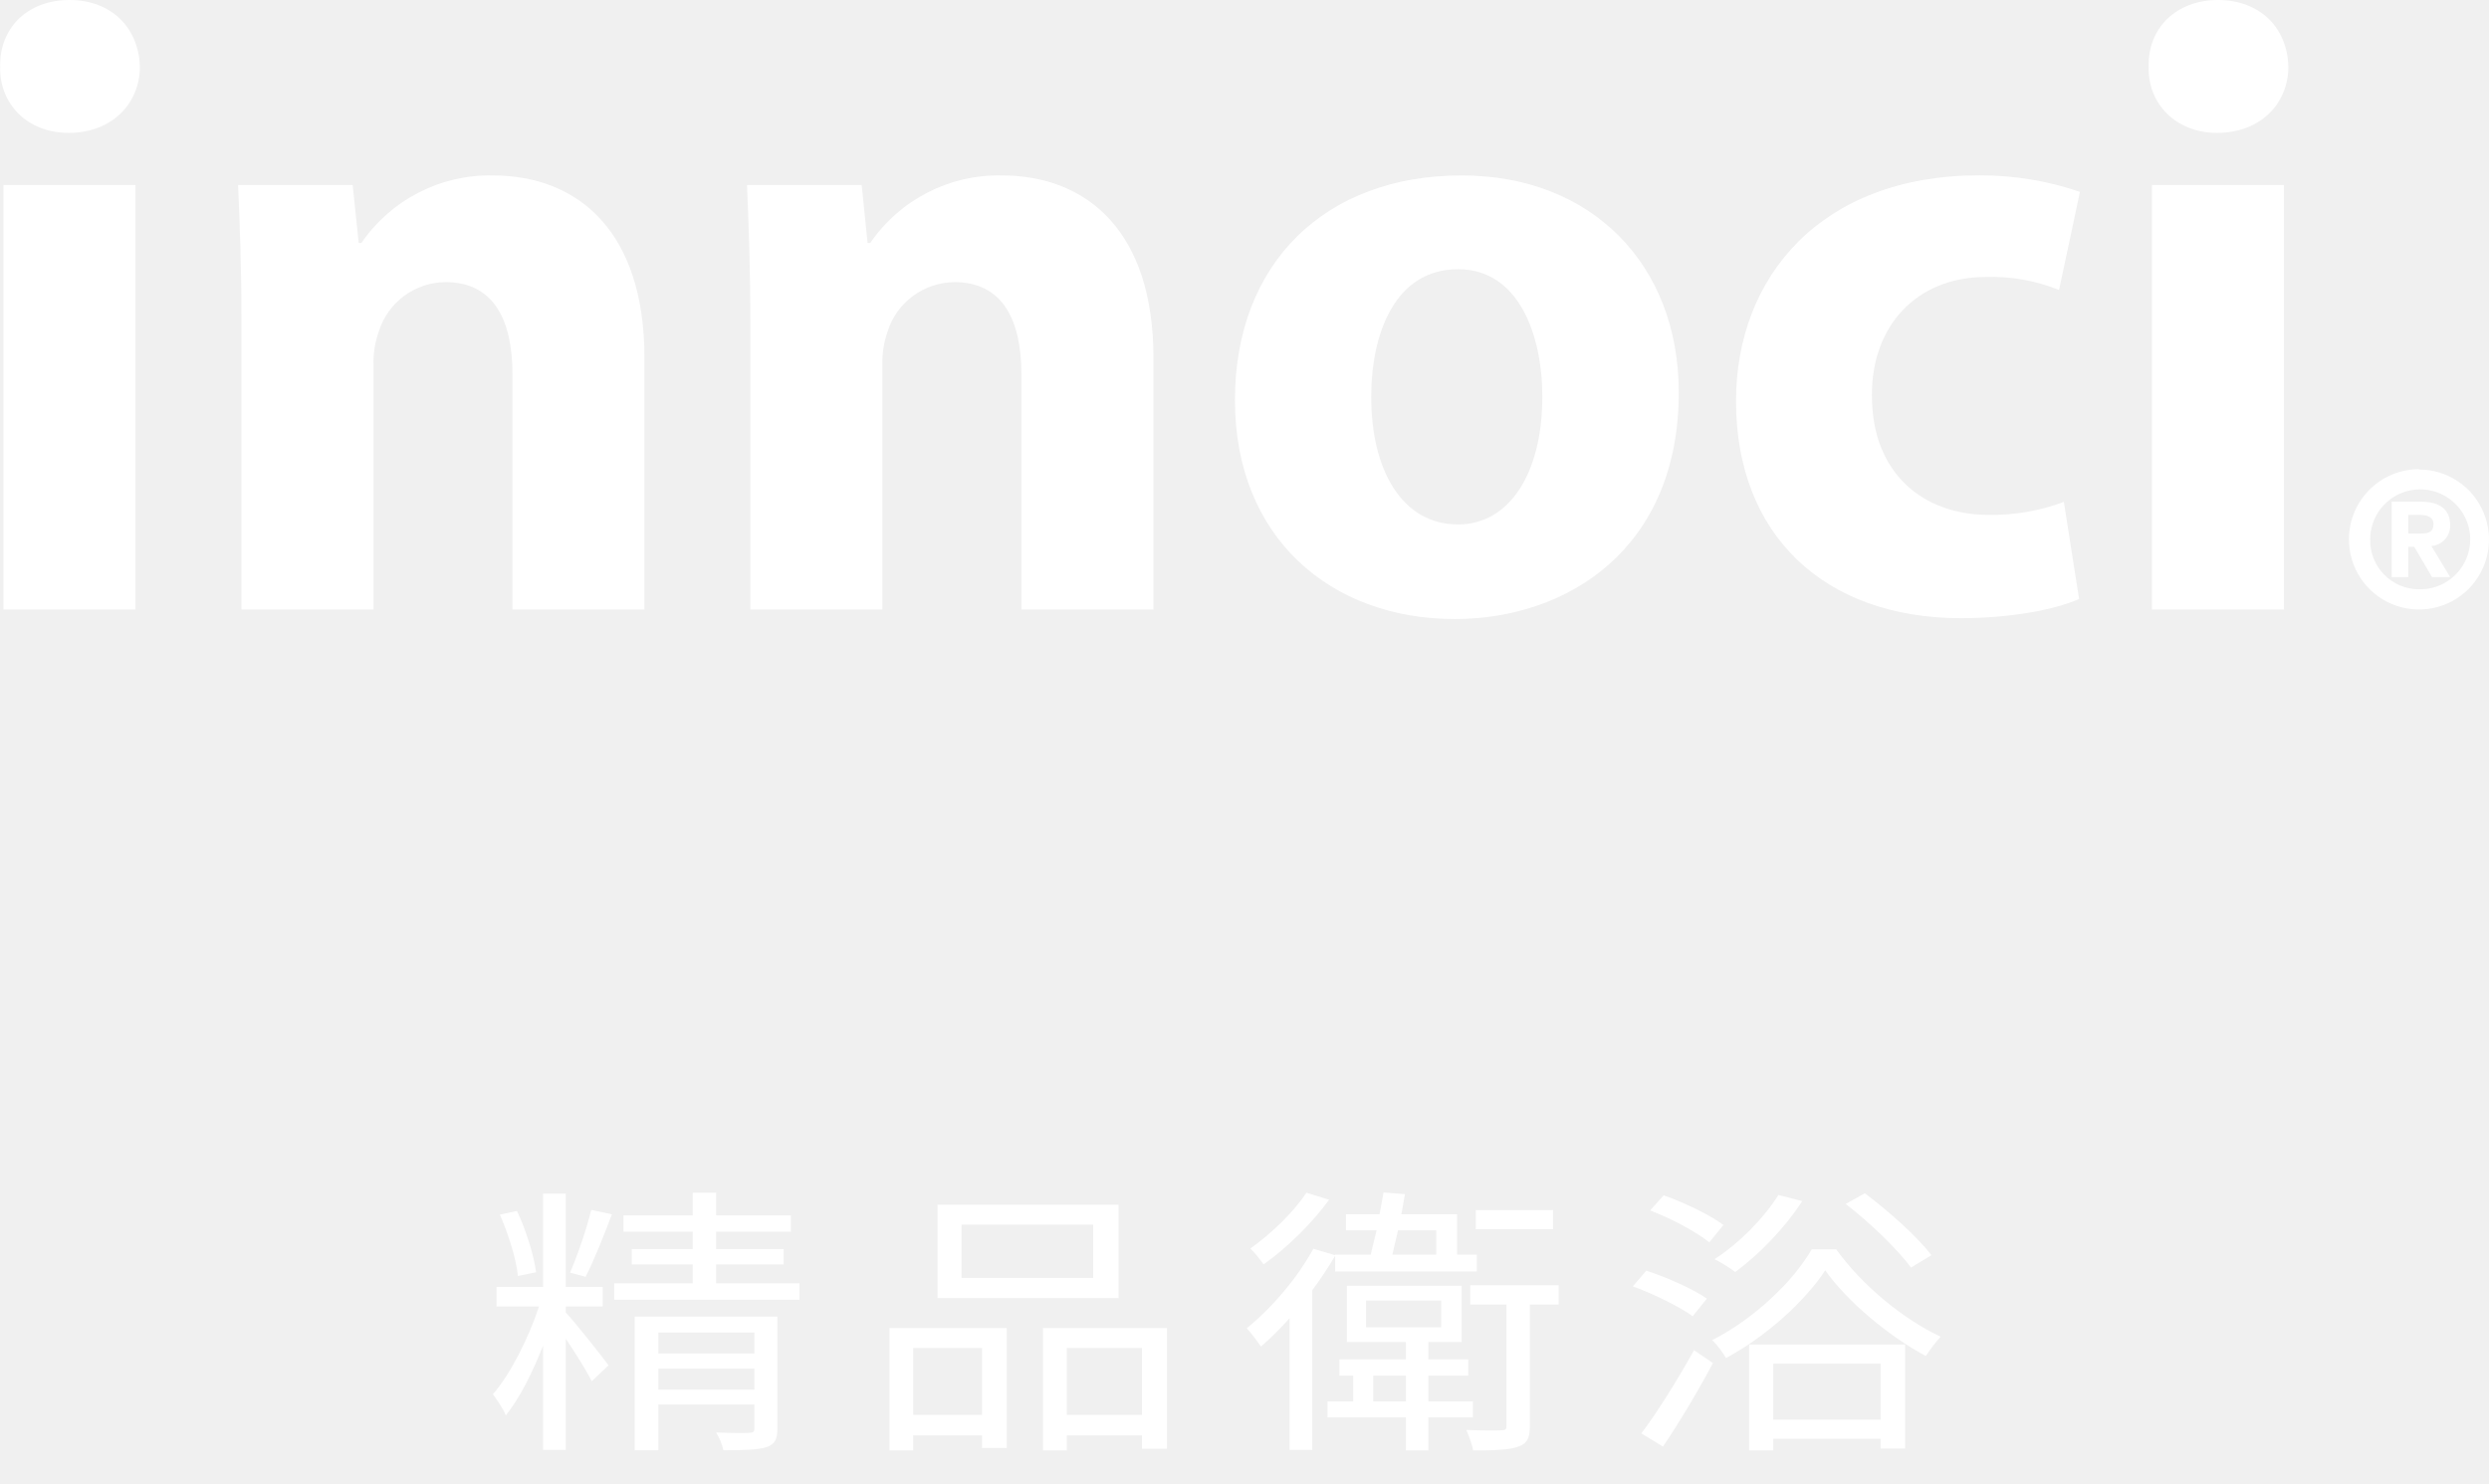
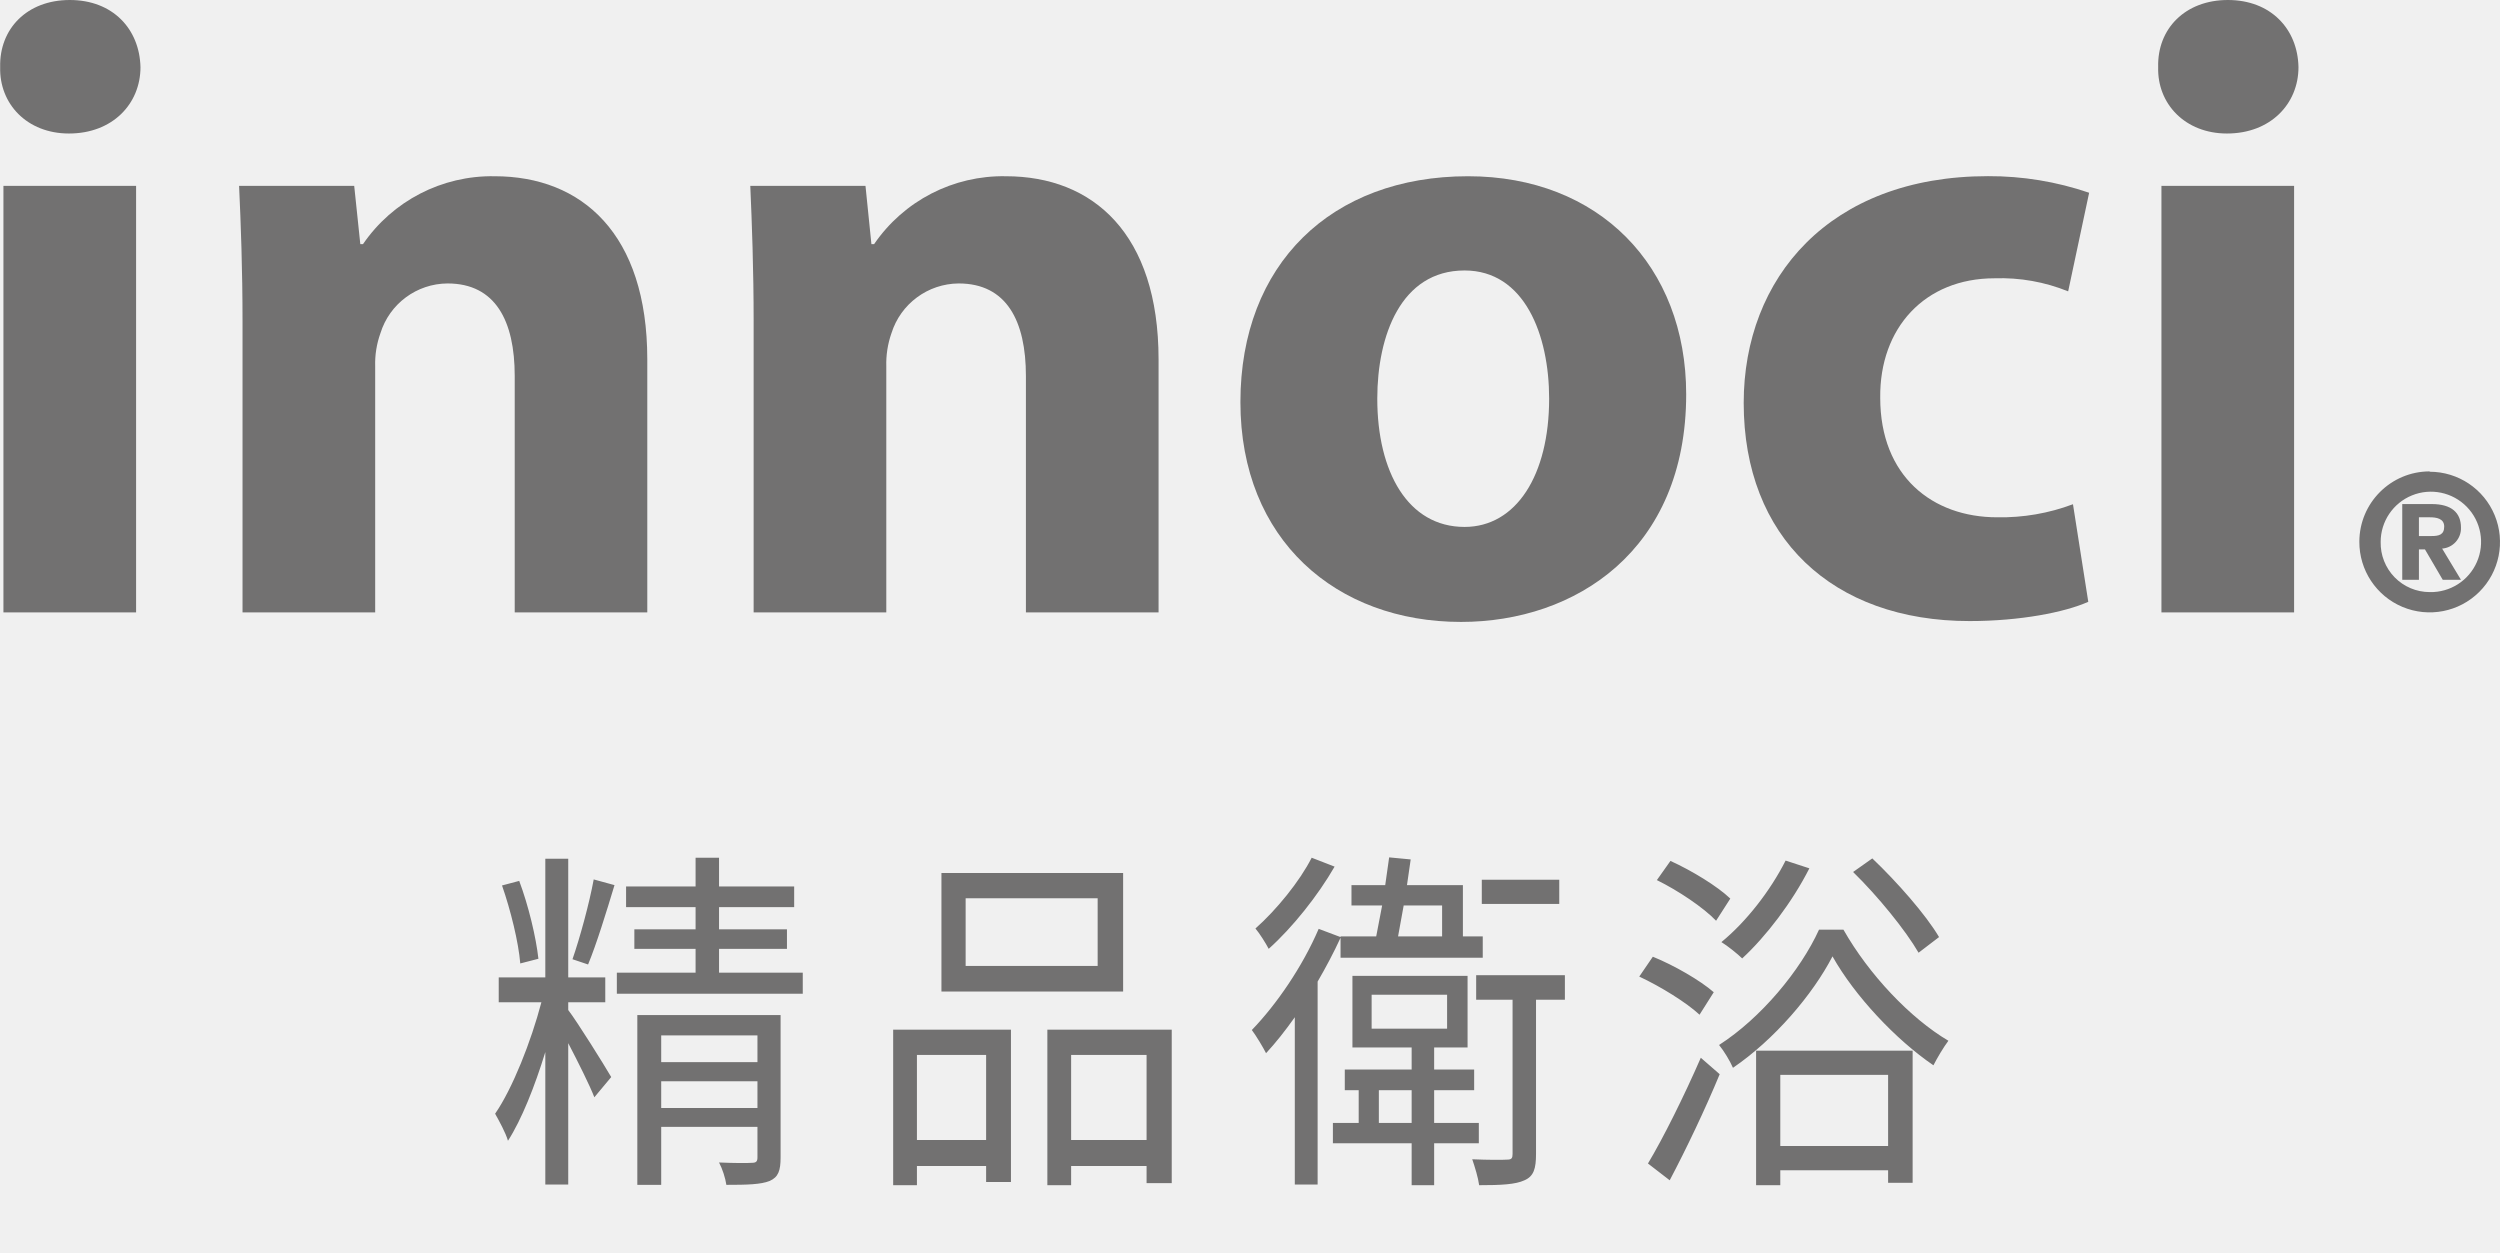
- <svg xmlns="http://www.w3.org/2000/svg" viewBox="0 0 290.79 173.41">
+ <svg xmlns="http://www.w3.org/2000/svg" viewBox="0 0 290.79 145.67">
  <defs>
-     <style>.cls-1{font-size:38.51px;font-family:LinGothic-Light;font-weight:300;letter-spacing:0.15em;}.cls-1,.cls-2{fill:#fff;}</style>
+     <style>.cls-1{font-size:48.72px;font-family:DFLiHei-Bd-HK-BF, DFPLiHei-Bd;letter-spacing:0.15em;}.cls-1,.cls-2{fill:#727171;}</style>
  </defs>
  <g id="圖層_2" data-name="圖層 2">
    <g id="圖層_1-2" data-name="圖層 1">
-       <text class="cls-1" transform="translate(56.43 166.89) scale(1 0.85)">精品衛浴</text>
+       <text class="cls-1" transform="translate(56.43 134.55) scale(0.79 0.85)">精品衛浴</text>
      <path class="cls-2" d="M.4,21.62H15.83V71.23H.4ZM16.34,7.81c0,4.27-3.25,7.72-8.32,7.72-4.88,0-8.11-3.45-8-7.72C-.09,3.35,3.14,0,8.12,0s8.11,3.35,8.22,7.81" />
      <path class="cls-2" d="M28.21,37.44c0-6.19-.2-11.46-.4-15.82H41.2l.71,6.78h.31a18.16,18.16,0,0,1,15.31-7.9c10.15,0,17.76,6.69,17.76,21.3V71.23H59.87V43.73c0-6.39-2.23-10.76-7.81-10.76a8.22,8.22,0,0,0-7.81,5.79,10.49,10.49,0,0,0-.61,3.86V71.23H28.21Z" />
      <path class="cls-2" d="M87.66,37.44c0-6.19-.2-11.46-.39-15.82h13.4l.69,6.78h.31A18.15,18.15,0,0,1,117,20.5c10.14,0,17.76,6.69,17.76,21.3V71.23H119.33V43.73c0-6.39-2.24-10.76-7.82-10.76a8.26,8.26,0,0,0-7.82,5.79,10.72,10.72,0,0,0-.6,3.86V71.23H87.66Z" />
      <path class="cls-2" d="M160.2,46.37c0,8.52,3.56,14.92,10.15,14.92,6,0,9.84-6,9.84-14.92,0-7.4-2.85-14.91-9.84-14.91-7.41,0-10.15,7.6-10.15,14.91m35.93-.51c0,18.17-12.89,26.48-26.19,26.48-14.5,0-25.66-9.53-25.66-25.57S154.84,20.5,170.76,20.5c15.22,0,25.37,10.44,25.37,25.36" />
      <path class="cls-2" d="M242.9,70c-2.73,1.22-7.92,2.24-13.8,2.24-16,0-26.28-9.75-26.28-25.37,0-14.51,9.94-26.38,28.42-26.38A35.92,35.92,0,0,1,243,22.42l-2.44,11.47A20.9,20.9,0,0,0,232,32.37c-8.13,0-13.39,5.79-13.3,13.9,0,9.13,6.08,13.9,13.6,13.9a23.81,23.81,0,0,0,8.82-1.52Z" />
      <path class="cls-2" d="M251.41,21.62h15.43V71.23H251.41ZM267.35,7.81c0,4.27-3.25,7.72-8.32,7.72-4.86,0-8.12-3.45-8-7.72C250.91,3.35,254.17,0,259.14,0s8.12,3.35,8.21,7.81" />
      <path class="cls-2" d="M281.36,62.35h1.47c.86,0,1.47-.15,1.47-1.1s-.93-1.08-1.67-1.08h-1.27Zm-1.94-3.72h3.43c2.29,0,3.4,1,3.4,2.73a2.37,2.37,0,0,1-2.19,2.45l2.19,3.63h-2.12l-2.07-3.54h-.7v3.54h-1.94Zm3.19,10.24a5.84,5.84,0,1,0-5.7-5.84,5.71,5.71,0,0,0,5.7,5.84m0-14A8.18,8.18,0,1,1,274.43,63a8.19,8.19,0,0,1,8.18-8.17" />
    </g>
  </g>
</svg>
